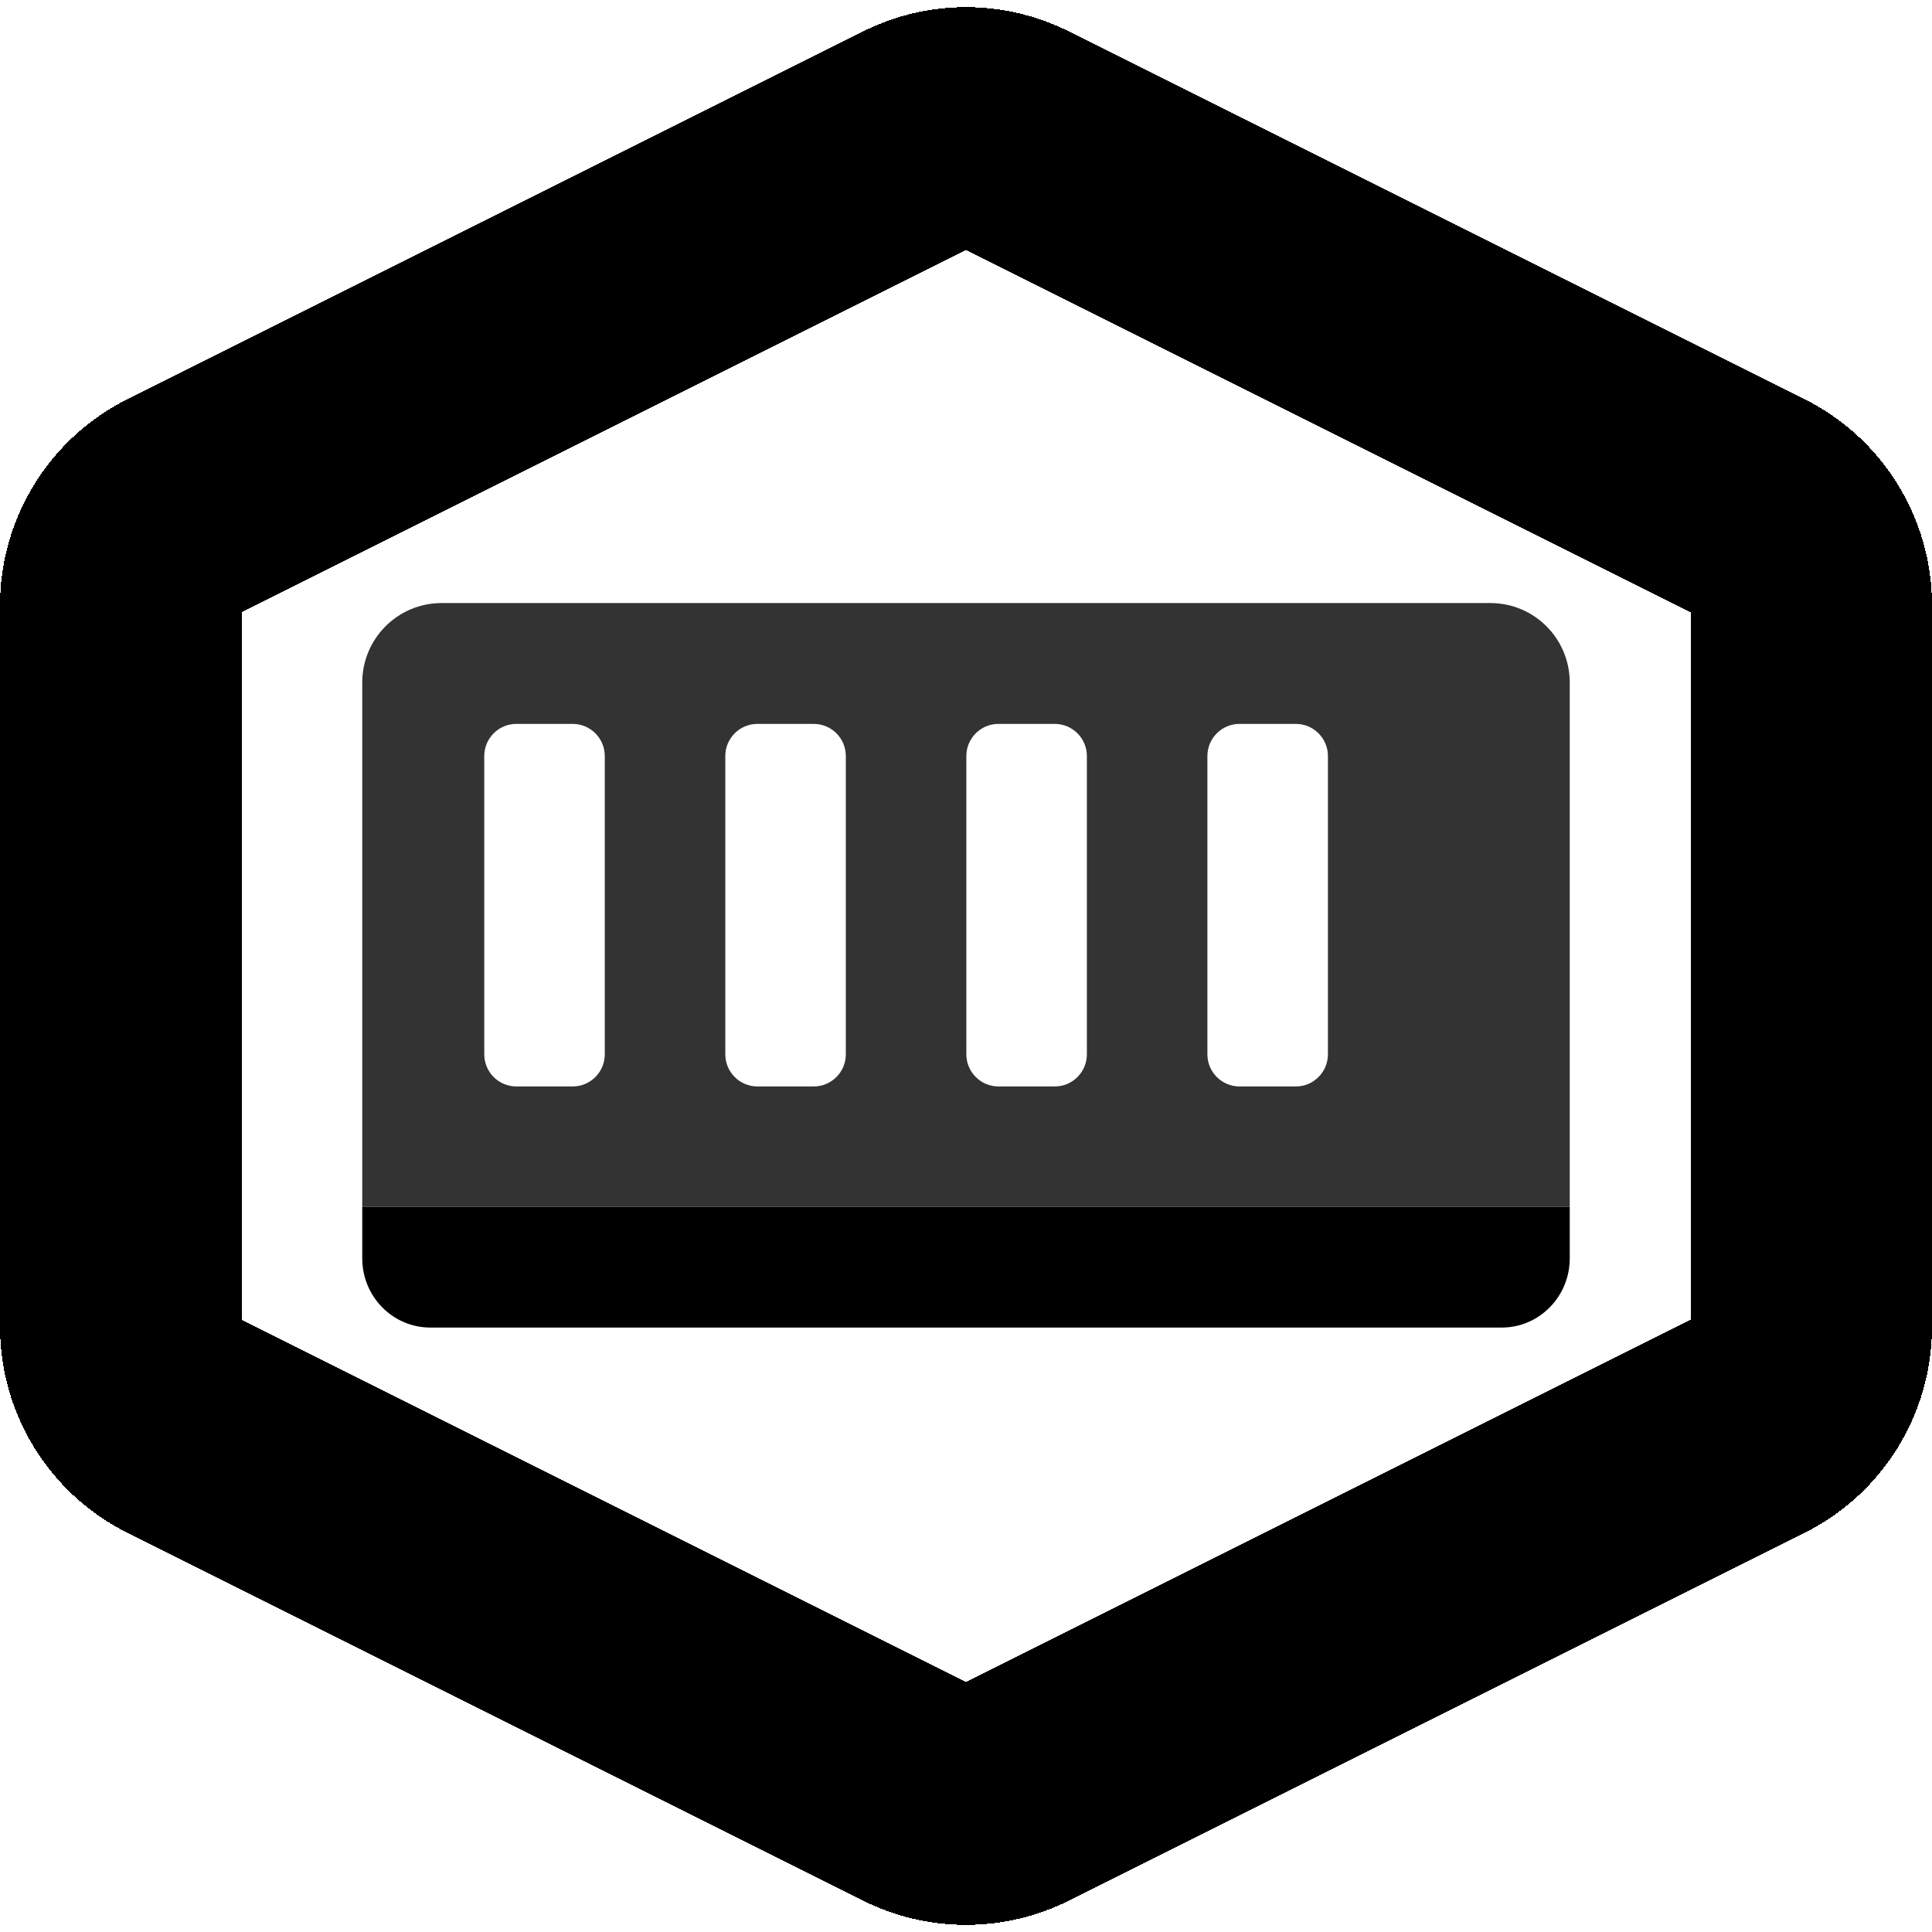
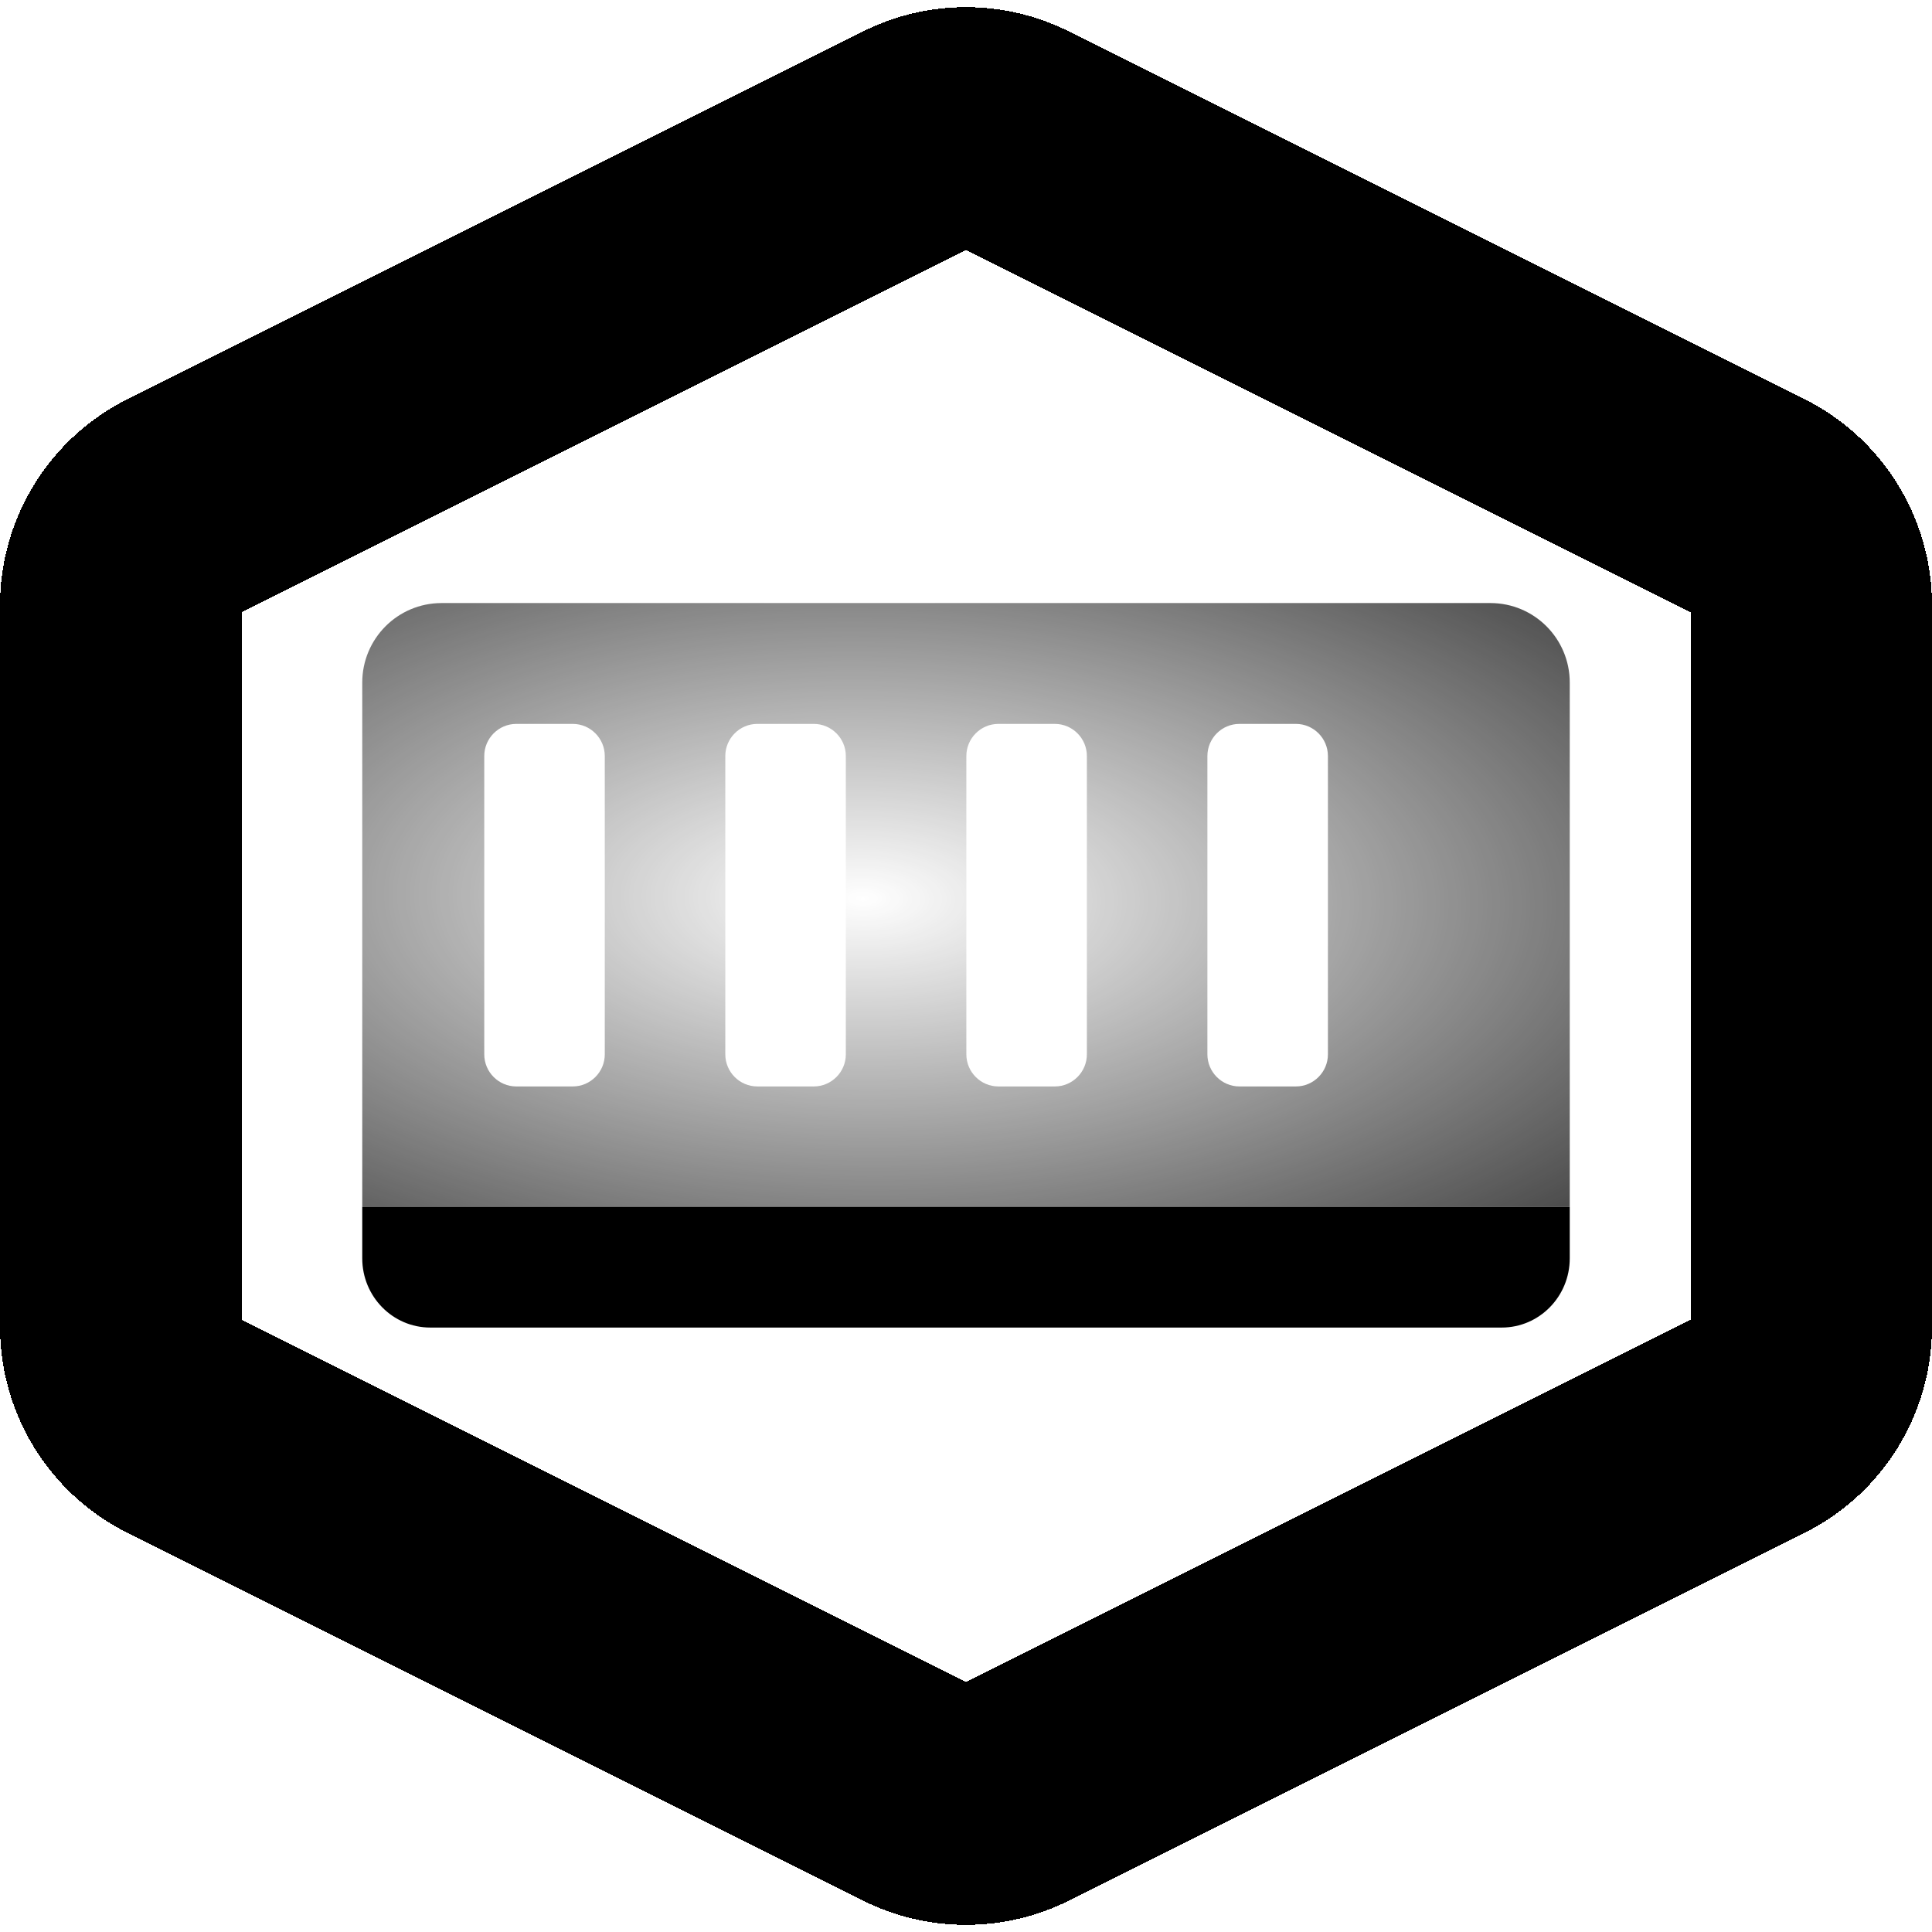
- <svg xmlns="http://www.w3.org/2000/svg" width="16" height="16" viewBox="0 0 16 16" fill="none" version="1.1" id="svg188">
-   <defs id="defs192" />
+ <svg xmlns="http://www.w3.org/2000/svg" xmlns:xlink="http://www.w3.org/1999/xlink" width="16" height="16" viewBox="0 0 16 16" fill="none" version="1.1" id="svg188">
+   <defs id="defs192">
+     <linearGradient id="linearGradient4202">
+       <stop style="stop-color:#000000;stop-opacity:0;" offset="0" id="stop4198" />
+       <stop style="stop-color:#000000;stop-opacity:1;" offset="1" id="stop4200" />
+     </linearGradient>
+     <radialGradient xlink:href="#linearGradient4202" id="radialGradient4204" cx="495.382" cy="179.934" fx="495.382" fy="179.934" r="106.25" gradientTransform="matrix(1.81262,0.02223518,-0.01031609,0.841663,-352.8135,20.08684)" gradientUnits="userSpaceOnUse" />
+   </defs>
  <g id="g69794" transform="matrix(0.04705882,0,0,0.04705882,-18.42057,-1.143513)" style="stroke-width:11.444">
    <g id="g5225" transform="translate(0,-0.1217843)">
      <g id="g2836" style="opacity:1">
-         <path id="path730" style="opacity:0.8;fill:#000000;stroke-width:11.444" d="m 469.148,130.55 c -7.717,0 -13.961,6.26 -13.961,13.998 v 92.252 h 212.5 v -92.252 c 0,-7.738 -6.243,-13.998 -13.961,-13.998 z m 13.145,21.267 h 9.942 c 3.101,0 5.634,2.54 5.634,5.649 v 52.502 c 0,3.109 -2.533,5.649 -5.634,5.649 h -9.942 c -3.101,0 -5.634,-2.54 -5.634,-5.649 v -52.502 c -1e-5,-3.109 2.532,-5.649 5.634,-5.649 z m 42.42,0 h 9.942 c 3.101,0 5.634,2.54 5.634,5.649 v 52.502 c 0,3.109 -2.533,5.649 -5.634,5.649 h -9.942 c -3.101,0 -5.634,-2.54 -5.634,-5.649 v -52.502 c -10e-6,-3.109 2.532,-5.649 5.634,-5.649 z m 42.42,0 h 9.942 c 3.101,0 5.634,2.54 5.634,5.649 v 52.502 c 0,3.109 -2.533,5.649 -5.634,5.649 h -9.942 c -3.101,0 -5.634,-2.54 -5.634,-5.649 v -52.502 c -10e-6,-3.109 2.532,-5.649 5.634,-5.649 z m 42.42,0 h 9.942 c 3.101,0 5.634,2.54 5.634,5.649 v 52.502 c 0,3.109 -2.533,5.649 -5.634,5.649 h -9.942 c -3.101,0 -5.634,-2.54 -5.634,-5.649 v -52.502 c -10e-6,-3.109 2.532,-5.649 5.634,-5.649 z" />
+         <path id="path730" style="opacity:0.8;fill:url(#radialGradient4204);stroke-width:11.444;fill-opacity:1" d="m 469.148,130.55 c -7.717,0 -13.961,6.26 -13.961,13.998 v 92.252 h 212.5 v -92.252 c 0,-7.738 -6.243,-13.998 -13.961,-13.998 z m 13.145,21.267 h 9.942 c 3.101,0 5.634,2.54 5.634,5.649 v 52.502 c 0,3.109 -2.533,5.649 -5.634,5.649 h -9.942 c -3.101,0 -5.634,-2.54 -5.634,-5.649 v -52.502 c -1e-5,-3.109 2.532,-5.649 5.634,-5.649 z m 42.42,0 h 9.942 c 3.101,0 5.634,2.54 5.634,5.649 v 52.502 c 0,3.109 -2.533,5.649 -5.634,5.649 h -9.942 c -3.101,0 -5.634,-2.54 -5.634,-5.649 v -52.502 c -10e-6,-3.109 2.532,-5.649 5.634,-5.649 z m 42.42,0 h 9.942 c 3.101,0 5.634,2.54 5.634,5.649 v 52.502 c 0,3.109 -2.533,5.649 -5.634,5.649 h -9.942 c -3.101,0 -5.634,-2.54 -5.634,-5.649 v -52.502 c -10e-6,-3.109 2.532,-5.649 5.634,-5.649 z m 42.42,0 h 9.942 c 3.101,0 5.634,2.54 5.634,5.649 v 52.502 c 0,3.109 -2.533,5.649 -5.634,5.649 h -9.942 c -3.101,0 -5.634,-2.54 -5.634,-5.649 v -52.502 c -10e-6,-3.109 2.532,-5.649 5.634,-5.649 z" />
        <path d="m 455.187,236.8 h 212.5 v 9.065 c 0,6.73 -5.362,12.185 -11.976,12.185 H 467.163 c -6.614,0 -11.976,-5.455 -11.976,-12.185 z" fill="#472ea8" id="path728" style="fill:#000000;stroke-width:11.444" />
      </g>
      <path style="color:#000000;fill:#000000;stroke-linecap:square;stroke-linejoin:round;-inkscape-stroke:none;shape-rendering:crispEdges" d="m 561.438,25.678 c -6.219,0 -12.428,1.437 -18.107,4.275 a 21.252,21.252 0 0 0 -0.002,0.002 L 413.826,94.697 a 21.252,21.252 0 0 0 -0.002,0 C 400.121,101.549 391.438,115.586 391.438,130.916 v 126.979 c 0,15.33 8.627,29.376 22.387,36.256 a 21.252,21.252 0 0 0 0.002,0 l 129.502,64.742 a 21.252,21.252 0 0 0 0.002,0.002 c 11.395,5.695 24.82,5.695 36.215,0 a 21.252,21.252 0 0 0 0.002,-0.002 l 129.502,-64.742 a 21.252,21.252 0 0 0 0.002,-0.002 c 13.758,-6.88 22.387,-20.923 22.387,-36.254 V 130.916 c 0,-15.33 -8.685,-29.367 -22.387,-36.219 a 21.252,21.252 0 0 0 -0.002,0 L 579.547,29.955 a 21.252,21.252 0 0 0 -0.002,-0.002 c -5.679,-2.839 -11.888,-4.275 -18.107,-4.275 z m 0,42.738 127.5,63.742 v 124.531 l -127.5,63.742 -127.5,-63.742 V 132.158 Z" id="path5436" />
    </g>
  </g>
</svg>
